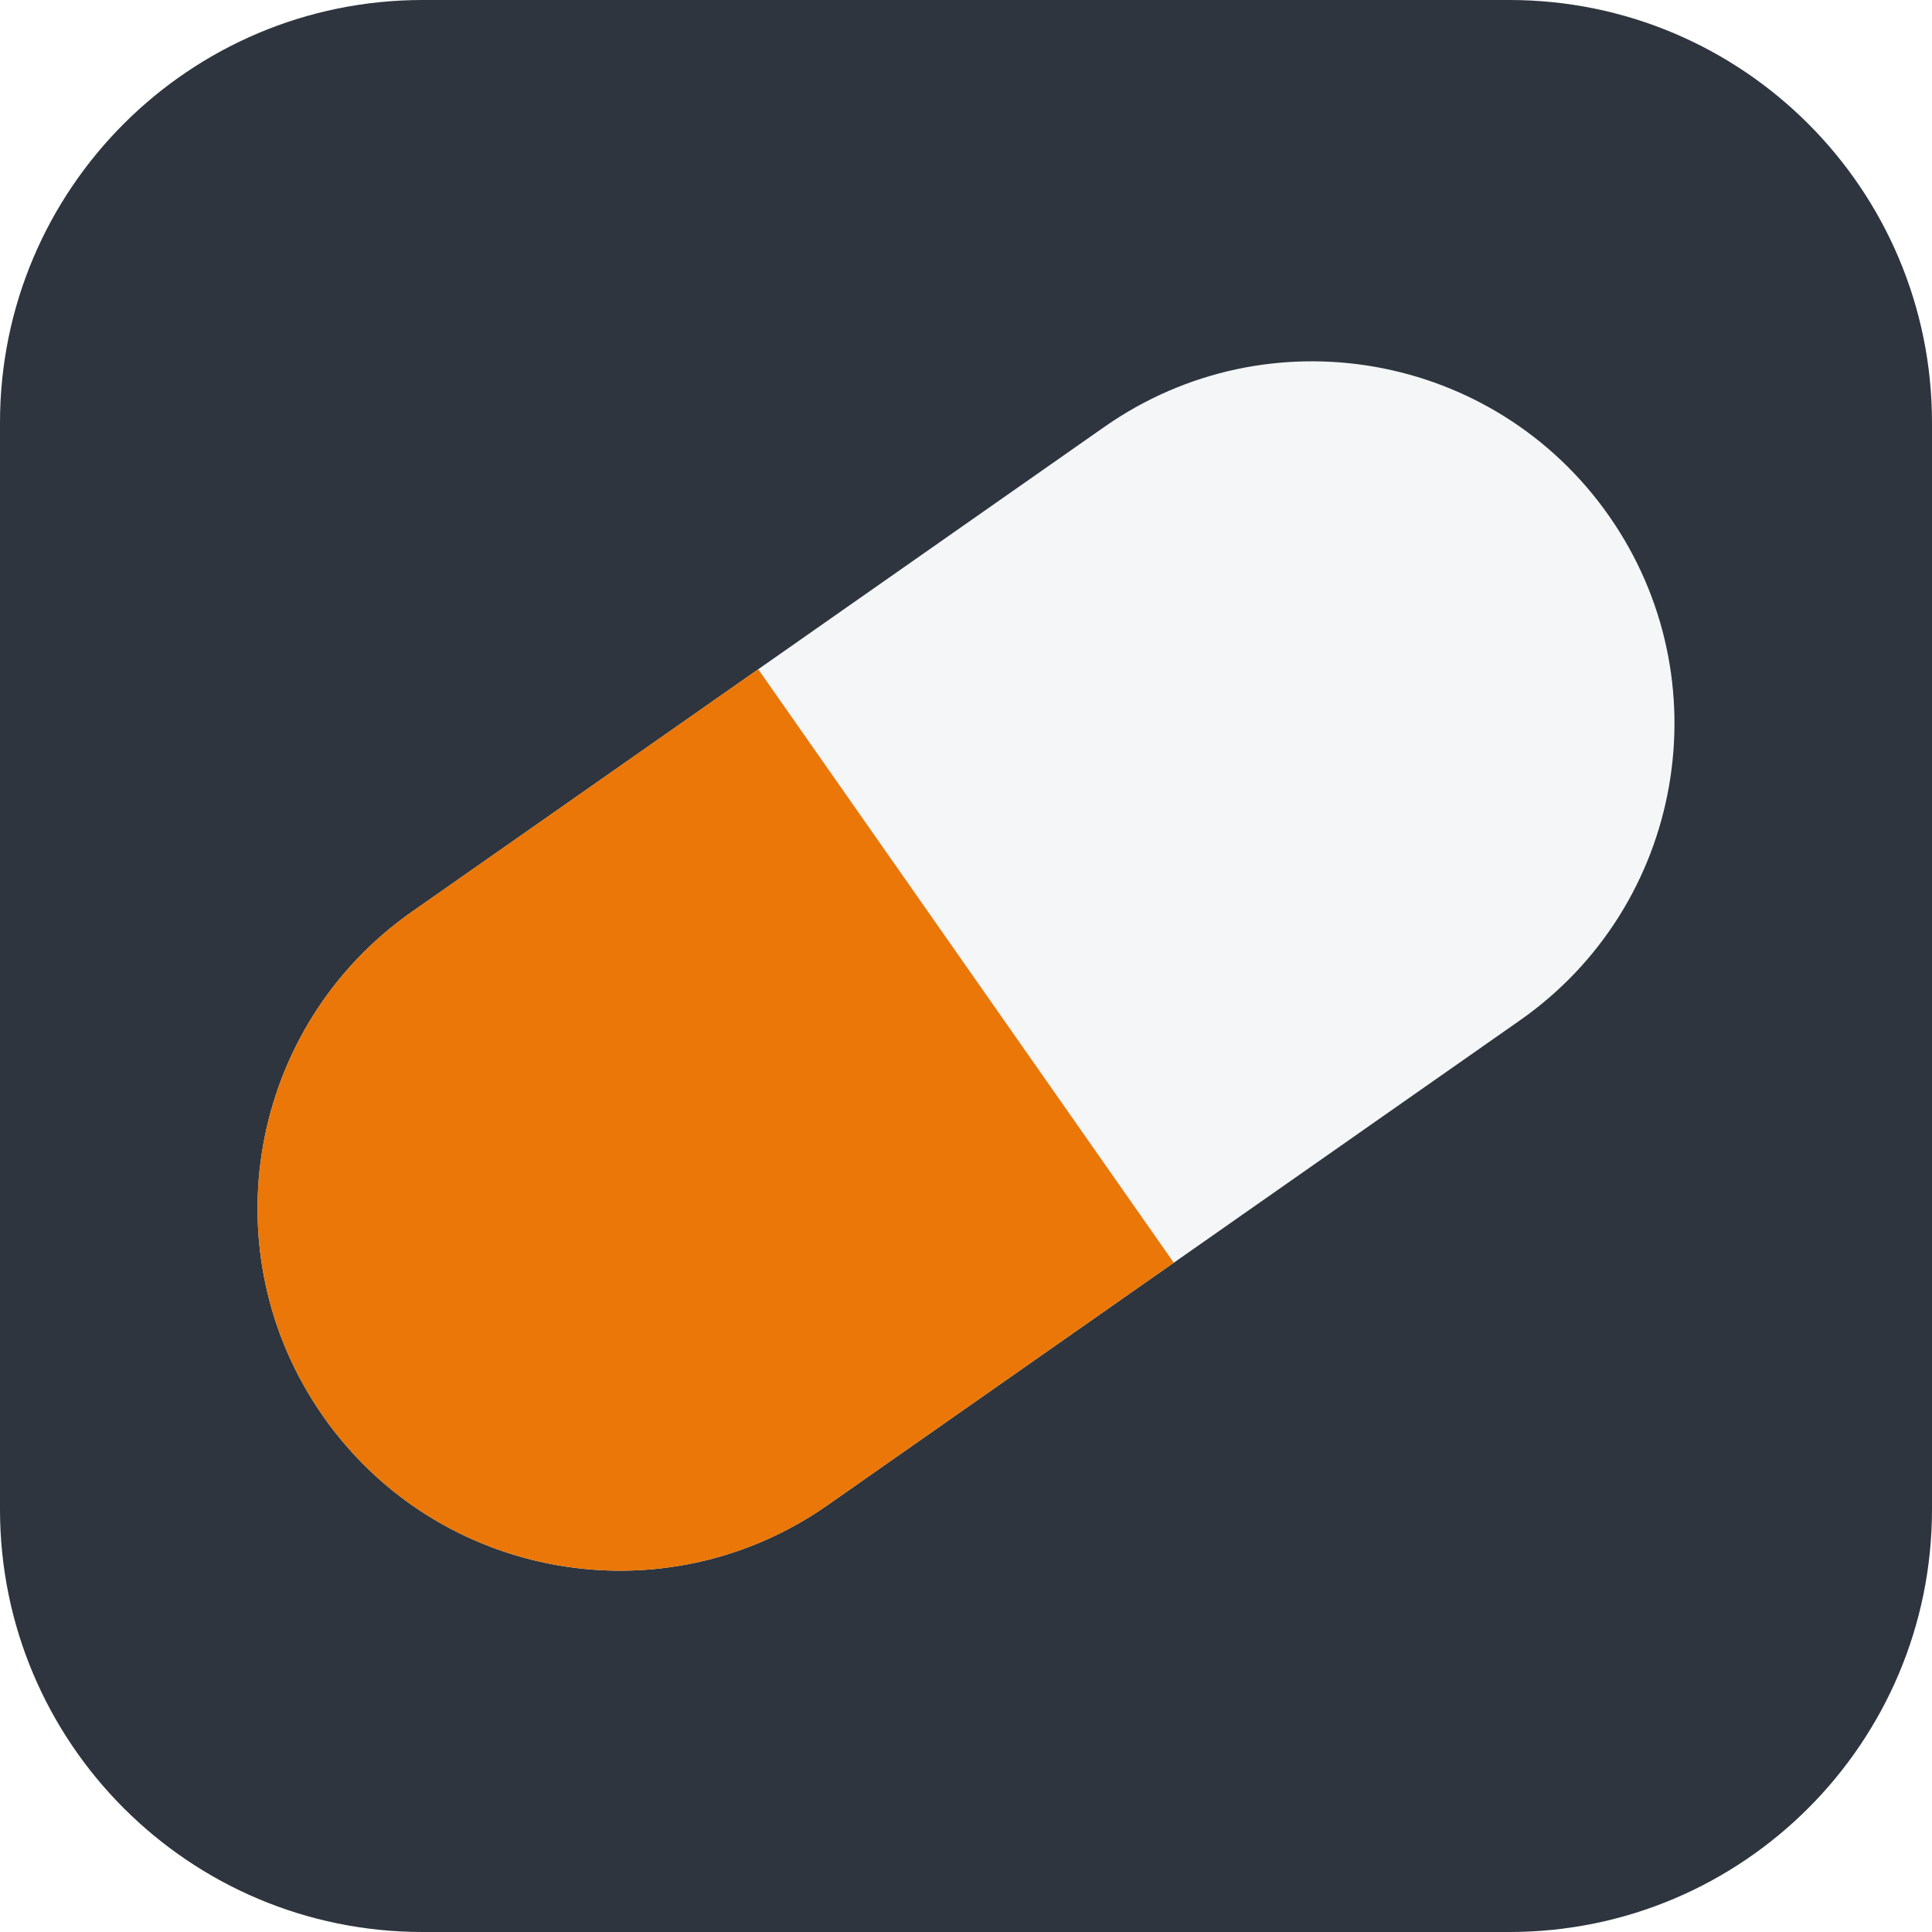
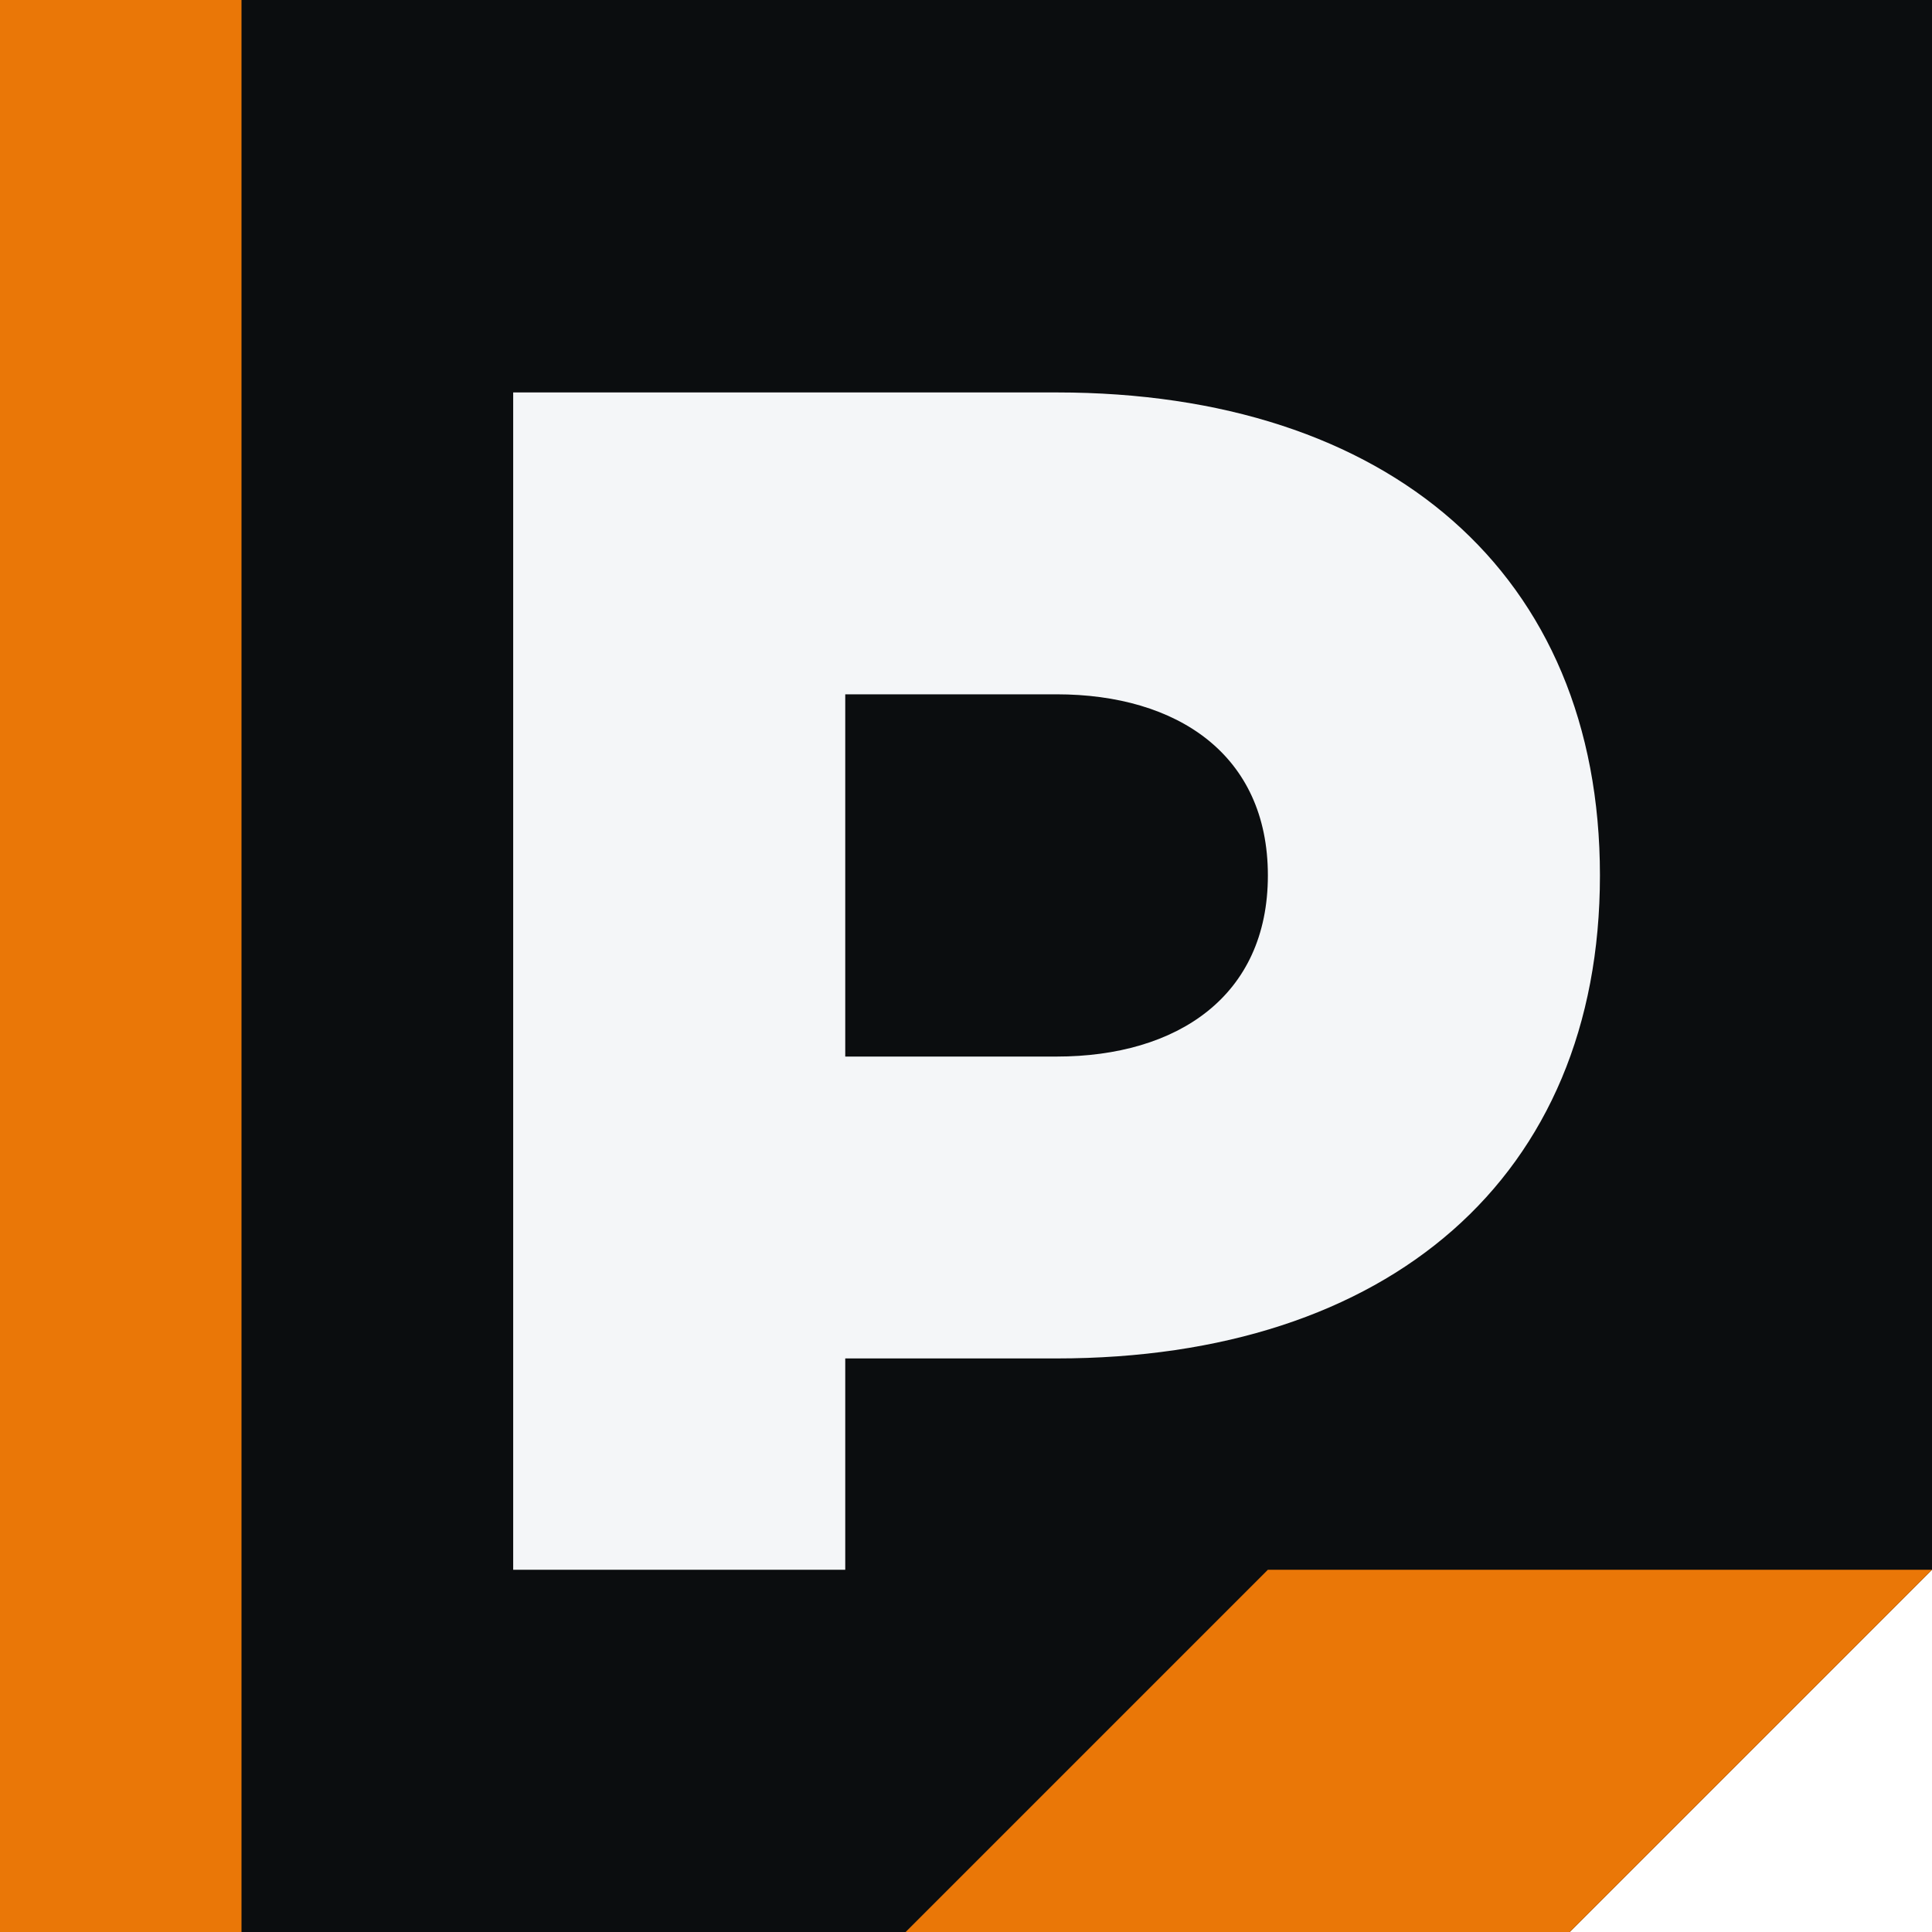
<svg xmlns="http://www.w3.org/2000/svg" viewBox="0 0 64 64">
-   <rect width="64" height="64" rx="14" fill="#2e353e" />
-   <g transform="rotate(-35 32 32)">
-     <rect x="6" y="20" width="52" height="24" rx="12" fill="#f4f6f8" />
-     <path d="M18 20h14v24H18a12 12 0 0 1 0-24Z" fill="#ea7707" />
-   </g>
+   <path fill="#0b0d0f" d="M0 0h64v52L52 64H0z" />
+   <path fill="#ea7707" d="M0 0h8v64H0zM42 52h22L52 64H30z" />
+   <path fill="#f4f6f8" d="M17 13h18c11 0 18 6 18 16S46 45 35 45h-7v7H17V13Zm11 10v12h7c4 0 7-2 7-6s-3-6-7-6h-7Z" />
</svg>
